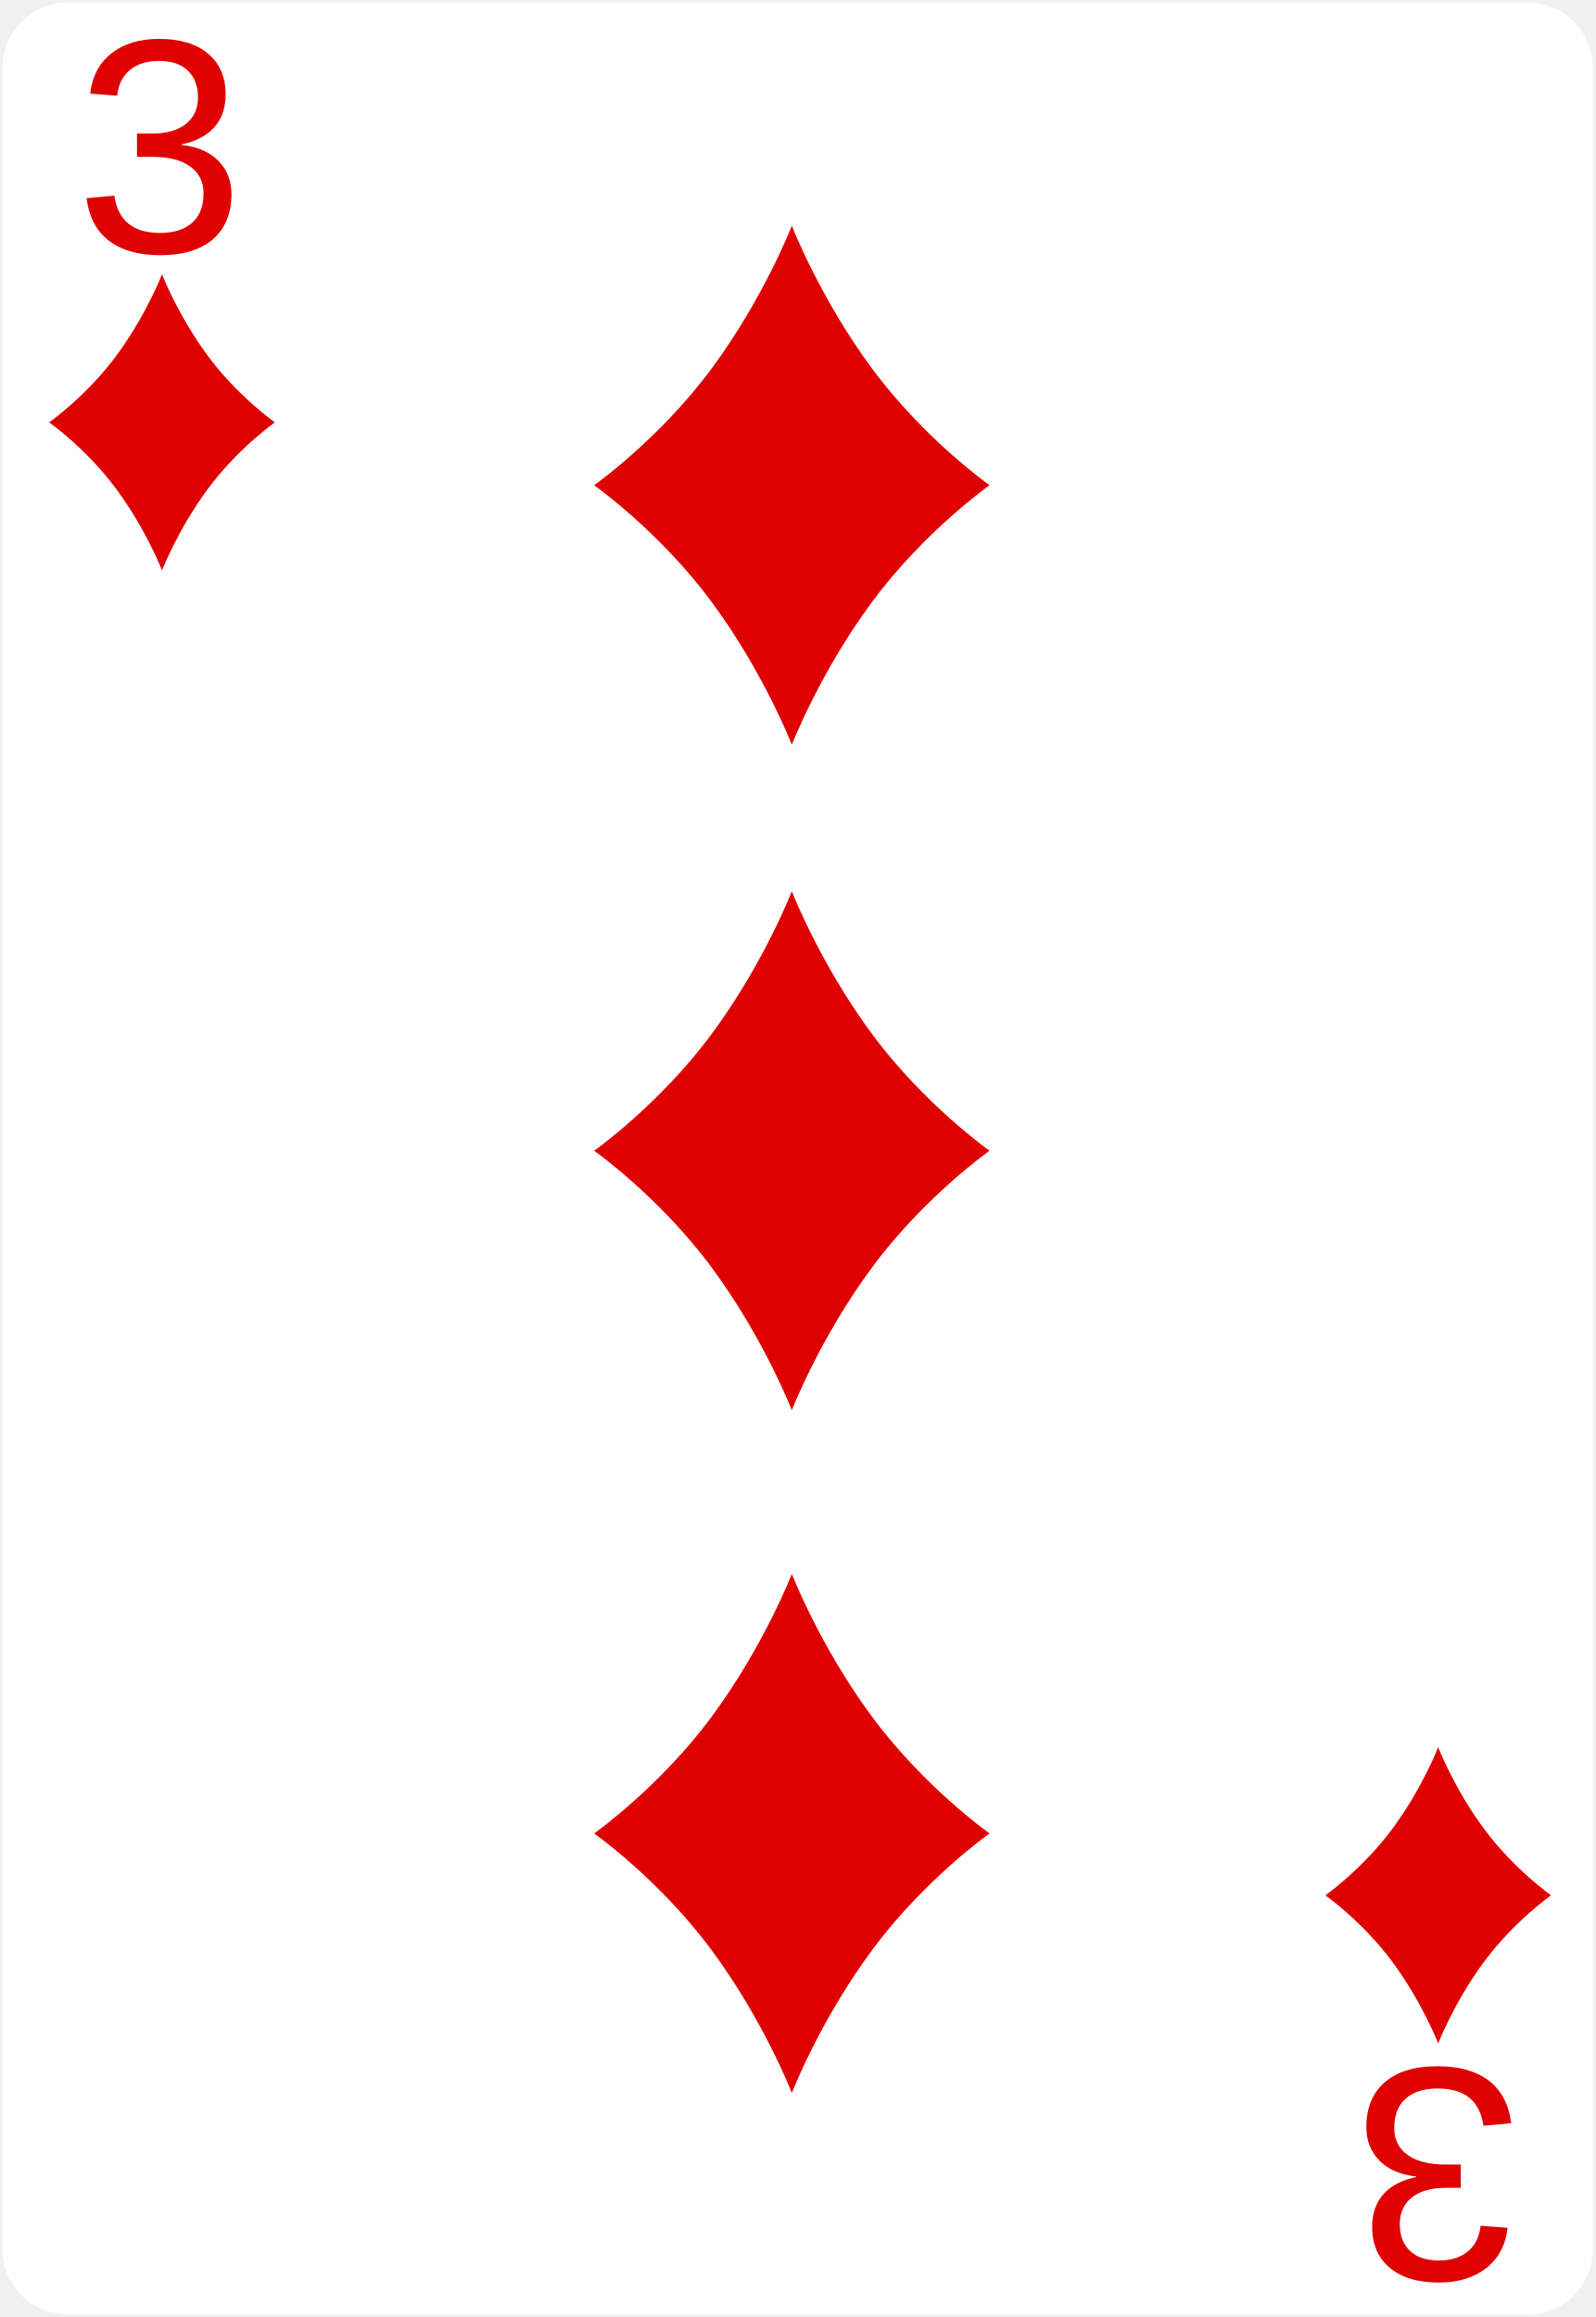
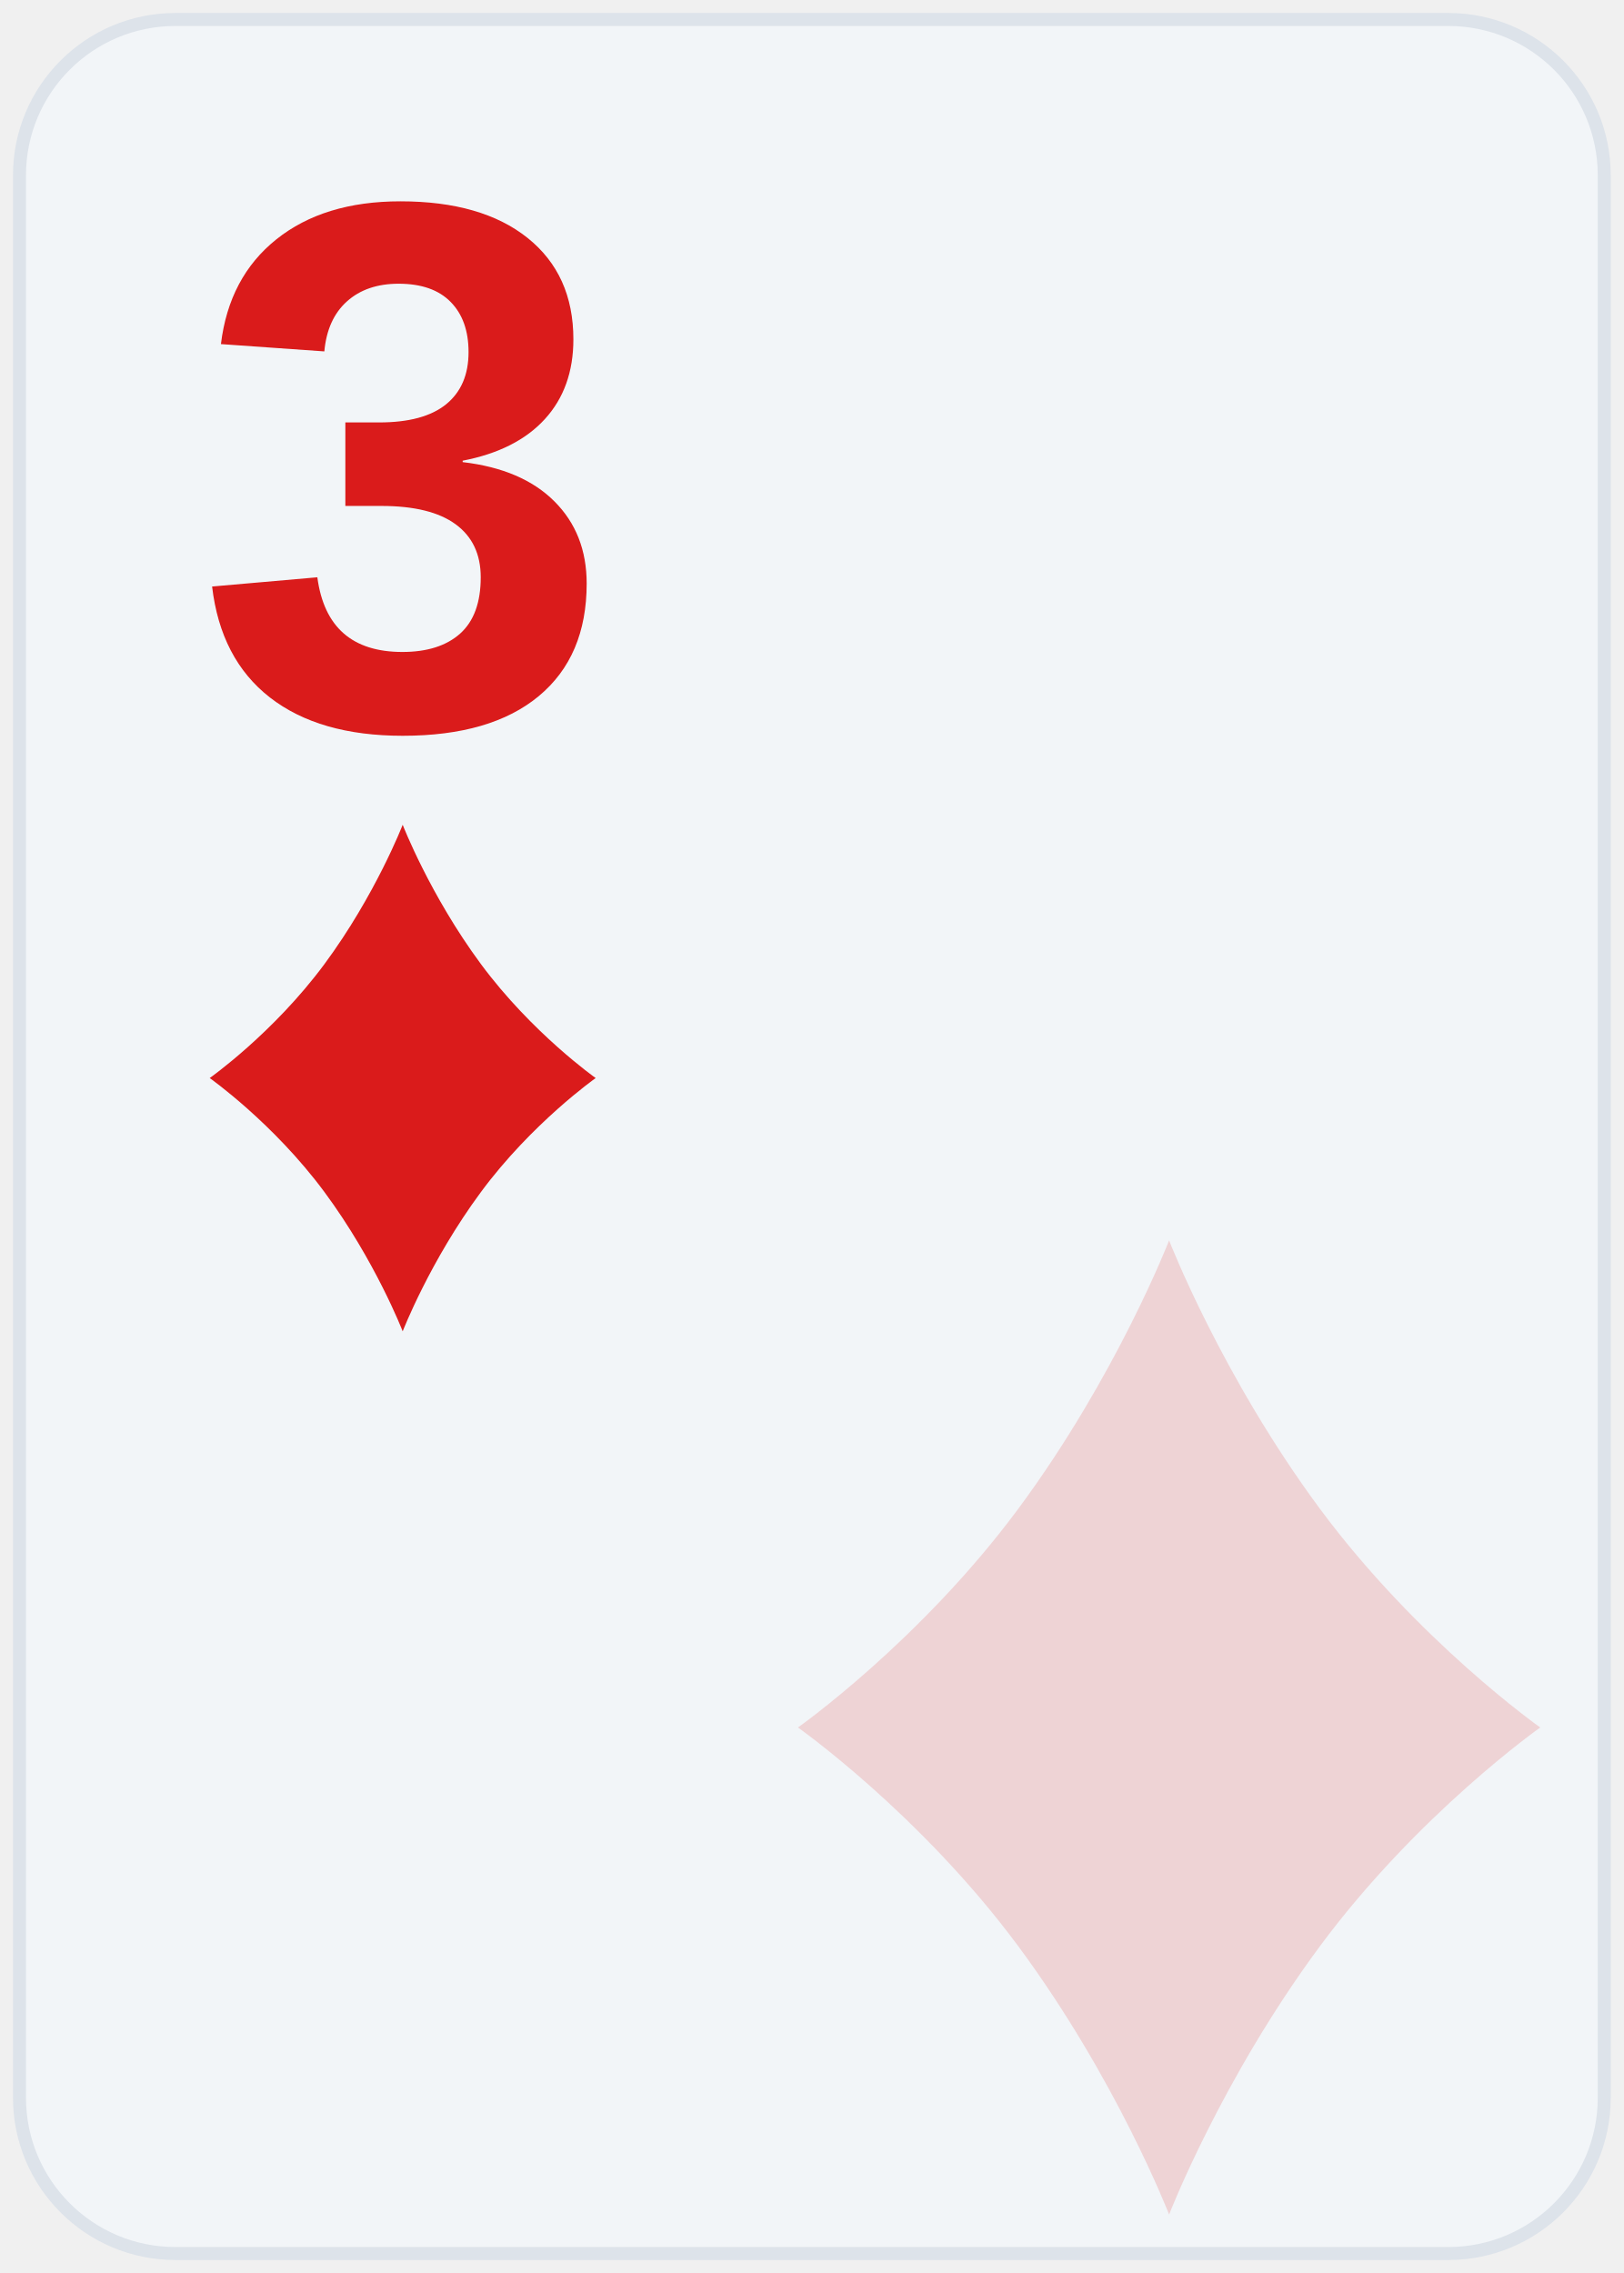
- <svg xmlns="http://www.w3.org/2000/svg" xmlns:xlink="http://www.w3.org/1999/xlink" width="167.087pt" height="242.667pt" viewBox="0 0 167.087 242.667" xml:space="preserve" id="svg2" version="1.1">
-   <defs id="defs41">
-     <radialGradient xlink:href="#linearGradient3773" id="radialGradient3781" cx="-0.158" cy="-8.835" fx="-0.158" fy="-8.835" r="8" gradientTransform="matrix(-1.584269,-0.02349808,0.03071979,-2.477574,-0.2485638,-26.71351)" gradientUnits="userSpaceOnUse" />
-     <linearGradient id="linearGradient3773">
-       <stop style="stop-color:#000000;stop-opacity:1;" offset="0" id="stop3775" />
-       <stop style="stop-color:#000000;stop-opacity:0.649;" offset="1" id="stop3777" />
-     </linearGradient>
-     <radialGradient xlink:href="#linearGradient3773" id="radialGradient3957" cx="-0.158" cy="-8.835" fx="-0.158" fy="-8.835" r="8" gradientTransform="matrix(-1.584269,-0.02349808,0.03071979,-2.477574,-0.2485638,-26.71351)" gradientUnits="userSpaceOnUse" />
-     <linearGradient id="linearGradient3959">
-       <stop style="stop-color:#000000;stop-opacity:1;" offset="0" id="stop3961" />
-       <stop style="stop-color:#000000;stop-opacity:0.649;" offset="1" id="stop3963" />
-     </linearGradient>
-     <radialGradient r="81.903" fy="509.476" fx="168.025" cy="509.476" cx="168.025" gradientTransform="matrix(1.25656,-0.7774064,0.3366382,0.5361257,-221.2021,359.2426)" gradientUnits="userSpaceOnUse" id="radialGradient3975" xlink:href="#linearGradient3784-4" />
-     <linearGradient id="linearGradient3784-4">
-       <stop style="stop-color:#ffffff;stop-opacity:0.435;" offset="0" id="stop3786-8" />
-       <stop style="stop-color:#000000;stop-opacity:0;" offset="1" id="stop3788-6" />
-     </linearGradient>
-     <radialGradient xlink:href="#linearGradient3784-4-5" id="radialGradient3929" gradientUnits="userSpaceOnUse" gradientTransform="matrix(1.25656,-0.7774064,0.3366382,0.5361257,-221.2021,359.2426)" cx="168.025" cy="509.476" fx="168.025" fy="509.476" r="81.903" />
-     <linearGradient id="linearGradient3784-4-5">
-       <stop style="stop-color:#ffffff;stop-opacity:0.489;" offset="0" id="stop3786-8-0" />
-       <stop style="stop-color:#000000;stop-opacity:0;" offset="1" id="stop3788-6-3" />
-     </linearGradient>
-     <radialGradient xlink:href="#linearGradient3784-4-1" id="radialGradient3927" gradientUnits="userSpaceOnUse" gradientTransform="matrix(1.25656,-0.7774064,0.3366382,0.5361257,-221.2021,359.2426)" cx="168.025" cy="509.476" fx="168.025" fy="509.476" r="81.903" />
-     <linearGradient id="linearGradient3784-4-1">
-       <stop style="stop-color:#ffffff;stop-opacity:0.237;" offset="0" id="stop3786-8-03" />
-       <stop style="stop-color:#000000;stop-opacity:0;" offset="1" id="stop3788-6-6" />
-     </linearGradient>
-     <linearGradient id="linearGradient3768">
-       <stop style="stop-color:#df0000;stop-opacity:1;" offset="0" id="stop3770" />
-       <stop style="stop-color:#df0000;stop-opacity:0.672;" offset="1" id="stop3772" />
-     </linearGradient>
-     <linearGradient id="linearGradient3784-4-6">
-       <stop style="stop-color:#ffffff;stop-opacity:0.313;" offset="0" id="stop3786-8-8" />
-       <stop style="stop-color:#000000;stop-opacity:0;" offset="1" id="stop3788-6-8" />
-     </linearGradient>
-     <radialGradient r="81.903" fy="492.632" fx="159.354" cy="492.632" cx="159.354" gradientTransform="matrix(1.089478,-0.715138,0.4464527,0.6562658,-244.9333,290.9185)" gradientUnits="userSpaceOnUse" id="radialGradient4013-8" xlink:href="#linearGradient3784-4-2" />
-     <linearGradient id="linearGradient3784-4-2">
-       <stop style="stop-color:#ffffff;stop-opacity:0.29;" offset="0" id="stop3786-8-1" />
-       <stop style="stop-color:#000000;stop-opacity:0;" offset="1" id="stop3788-6-5" />
-     </linearGradient>
-     <linearGradient id="linearGradient2984">
-       <stop style="stop-color:#df0000;stop-opacity:1;" offset="0" id="stop2986" />
-       <stop style="stop-color:#df0000;stop-opacity:0.641;" offset="1" id="stop2988" />
-     </linearGradient>
-     <linearGradient id="linearGradient3784-4-4">
-       <stop style="stop-color:#ffffff;stop-opacity:0.435;" offset="0" id="stop3786-8-8-2" />
-       <stop style="stop-color:#000000;stop-opacity:0;" offset="1" id="stop3788-6-1" />
-     </linearGradient>
-     <radialGradient r="81.903" fy="511.223" fx="171.487" cy="511.223" cx="171.487" gradientTransform="matrix(1.152989,-0.6739155,0.3948202,0.6754904,-233.6326,270.4008)" gradientUnits="userSpaceOnUse" id="radialGradient3100" xlink:href="#linearGradient3784-4-4" />
-     <radialGradient xlink:href="#linearGradient2984" id="radialGradient3137" gradientUnits="userSpaceOnUse" gradientTransform="matrix(-1.122416,0.00551393,-0.00908973,-1.85031,-0.0293938,-10.2277)" cx="1.6632675e-13" cy="-3.234" fx="1.6632675e-13" fy="-3.234" r="8" />
+ <svg xmlns="http://www.w3.org/2000/svg" width="250" height="350" viewBox="0 0 250 350">
+   <defs>
+     <clipPath id="cc_3D">
+       <rect x="3" y="3" width="244" height="344" rx="24" ry="24" />
+     </clipPath>
  </defs>
-   <g id="Layer_x0020_1" style="fill-rule:nonzero;clip-rule:nonzero;stroke:#000000;stroke-miterlimit:4;">
-     <path style="fill:#FFFFFF;stroke-width:0;" d="M166.837,235.548c0,3.777-3.087,6.869-6.871,6.869H7.111c-3.775,0-6.861-3.092-6.861-6.869V7.12C0.25,3.343,3.336,0.25,7.111,0.25h152.855    c3.784,0,6.871,3.093,6.871,6.87v228.428z" id="path5" />
-     <g style="stroke:none;" id="g7">
-       <g id="g9">
- 				
- 			</g>
-     </g>
-     <g id="g15">
- 			
- 		</g>
-     <g id="g19">
- 			
- 		</g>
-     <g style="stroke:none;" id="g23">
-       <g id="g25">
- 				
- 			</g>
-     </g>
-     <g style="stroke:none;" id="g31">
-       <g id="g33">
- 				
- 			</g>
-     </g>
+   <rect x="3" y="3" width="244" height="344" rx="24" ry="24" fill="#f2f5f8" stroke="#dde3ea" stroke-width="2" />
+   <g clip-path="url(#cc_3D)">
+     <path d="M 3.243,-4.725 C 1.126,-7.589 0,-10.5 0,-10.5 c 0,0 -1.126,2.911 -3.243,5.775 C -5.361,-1.862 -8,0 -8,0 -8,0 -5.361,1.861 -3.243,4.726 -1.126,7.589 0,10.5 0,10.5 0,10.5 1.126,7.589 3.243,4.726 5.361,1.861 8,0 8,0 8,0 5.361,-1.862 3.243,-4.725 z" fill="#da1b1b" opacity="0.16" transform="translate(180,266) scale(7.1429) translate(0,0)" />
  </g>
-   <text xml:space="preserve" style="font-size:32px;font-style:normal;font-weight:normal;line-height:125%;letter-spacing:0px;word-spacing:0px;fill:#df0000;fill-opacity:1;stroke:none;font-family:Bitstream Vera Sans" x="7.846" y="26.413" id="text3788">
-     <tspan id="tspan3790" x="7.846" y="26.413" style="font-style:normal;font-variant:normal;font-weight:normal;font-stretch:normal;fill:#df0000;fill-opacity:1;font-family:Arial;-inkscape-font-specification:Arial">3</tspan>
-   </text>
-   <text xml:space="preserve" style="font-size:32px;font-style:normal;font-weight:normal;line-height:125%;letter-spacing:0px;word-spacing:0px;fill:#df0000;fill-opacity:1;stroke:none;font-family:Bitstream Vera Sans" x="-159.488" y="-216.715" id="text3788-4" transform="scale(-1,-1)">
-     <tspan id="tspan3790-3" x="-159.488" y="-216.715" style="font-style:normal;font-variant:normal;font-weight:normal;font-stretch:normal;fill:#df0000;fill-opacity:1;font-family:Arial;-inkscape-font-specification:Arial">3</tspan>
-   </text>
-   <g transform="matrix(1.476906,0,0,1.476906,16.9681,44.23616)" id="layer1-2-6">
-     <path style="fill:#df0000" id="dl-6" d="M 3.243,-4.725 C 1.126,-7.589 0,-10.5 0,-10.5 c 0,0 -1.126,2.911 -3.243,5.775 C -5.361,-1.862 -8,0 -8,0 -8,0 -5.361,1.861 -3.243,4.726 -1.126,7.589 0,10.5 0,10.5 0,10.5 1.126,7.589 3.243,4.726 5.361,1.861 8,0 8,0 8,0 5.361,-1.862 3.243,-4.725 z" />
-   </g>
-   <g transform="matrix(1.476906,0,0,1.476906,150.6209,198.5035)" id="layer1-2-6-4">
-     <path style="fill:#df0000" id="dl-6-9" d="M 3.243,-4.725 C 1.126,-7.589 0,-10.5 0,-10.5 c 0,0 -1.126,2.911 -3.243,5.775 C -5.361,-1.862 -8,0 -8,0 -8,0 -5.361,1.861 -3.243,4.726 -1.126,7.589 0,10.5 0,10.5 0,10.5 1.126,7.589 3.243,4.726 5.361,1.861 8,0 8,0 8,0 5.361,-1.862 3.243,-4.725 z" />
-   </g>
-   <g transform="matrix(2.588291,0,0,2.588291,82.92873,192.0219)" id="layer1-2-6-8">
-     <path style="fill:#df0000" id="dl-6-8" d="M 3.243,-4.725 C 1.126,-7.589 0,-10.5 0,-10.5 c 0,0 -1.126,2.911 -3.243,5.775 C -5.361,-1.862 -8,0 -8,0 -8,0 -5.361,1.861 -3.243,4.726 -1.126,7.589 0,10.5 0,10.5 0,10.5 1.126,7.589 3.243,4.726 5.361,1.861 8,0 8,0 8,0 5.361,-1.862 3.243,-4.725 z" />
-   </g>
-   <g transform="matrix(2.588291,0,0,2.588291,82.92873,50.81954)" id="layer1-2-6-8-2">
-     <path style="fill:#df0000" id="dl-6-8-6" d="M 3.243,-4.725 C 1.126,-7.589 0,-10.5 0,-10.5 c 0,0 -1.126,2.911 -3.243,5.775 C -5.361,-1.862 -8,0 -8,0 -8,0 -5.361,1.861 -3.243,4.726 -1.126,7.589 0,10.5 0,10.5 0,10.5 1.126,7.589 3.243,4.726 5.361,1.861 8,0 8,0 8,0 5.361,-1.862 3.243,-4.725 z" />
-   </g>
-   <g transform="matrix(2.588291,0,0,2.588291,82.92873,120.5203)" id="layer1-2-6-8-2-8">
-     <path style="fill:#df0000" id="dl-6-8-6-8" d="M 3.243,-4.725 C 1.126,-7.589 0,-10.5 0,-10.5 c 0,0 -1.126,2.911 -3.243,5.775 C -5.361,-1.862 -8,0 -8,0 -8,0 -5.361,1.861 -3.243,4.726 -1.126,7.589 0,10.5 0,10.5 0,10.5 1.126,7.589 3.243,4.726 5.361,1.861 8,0 8,0 8,0 5.361,-1.862 3.243,-4.725 z" />
-   </g>
+   <text x="30" y="112" text-anchor="start" font-family="'Space Grotesk', Arial, sans-serif" font-weight="700" font-size="116" letter-spacing="0" fill="#da1b1b">3</text>
+   <path d="M 3.243,-4.725 C 1.126,-7.589 0,-10.5 0,-10.5 c 0,0 -1.126,2.911 -3.243,5.775 C -5.361,-1.862 -8,0 -8,0 -8,0 -5.361,1.861 -3.243,4.726 -1.126,7.589 0,10.5 0,10.5 0,10.5 1.126,7.589 3.243,4.726 5.361,1.861 8,0 8,0 8,0 5.361,-1.862 3.243,-4.725 z" fill="#da1b1b" transform="translate(62,166) scale(3.7143) translate(0,0)" />
</svg>
